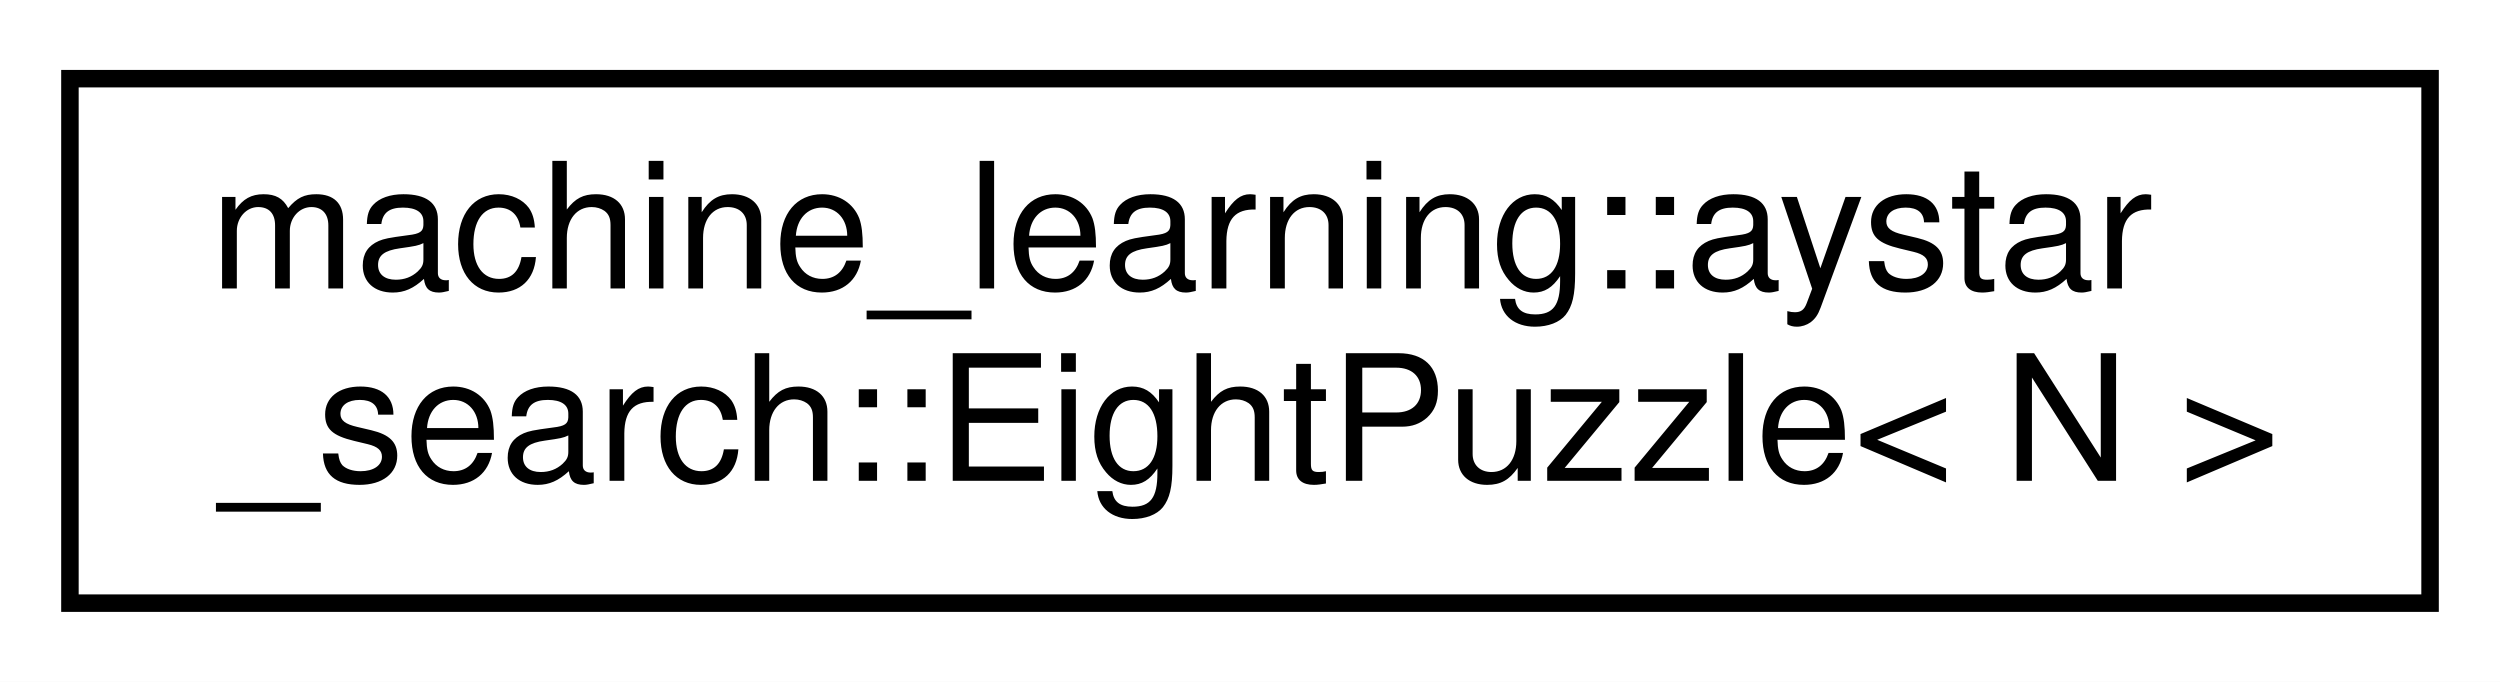
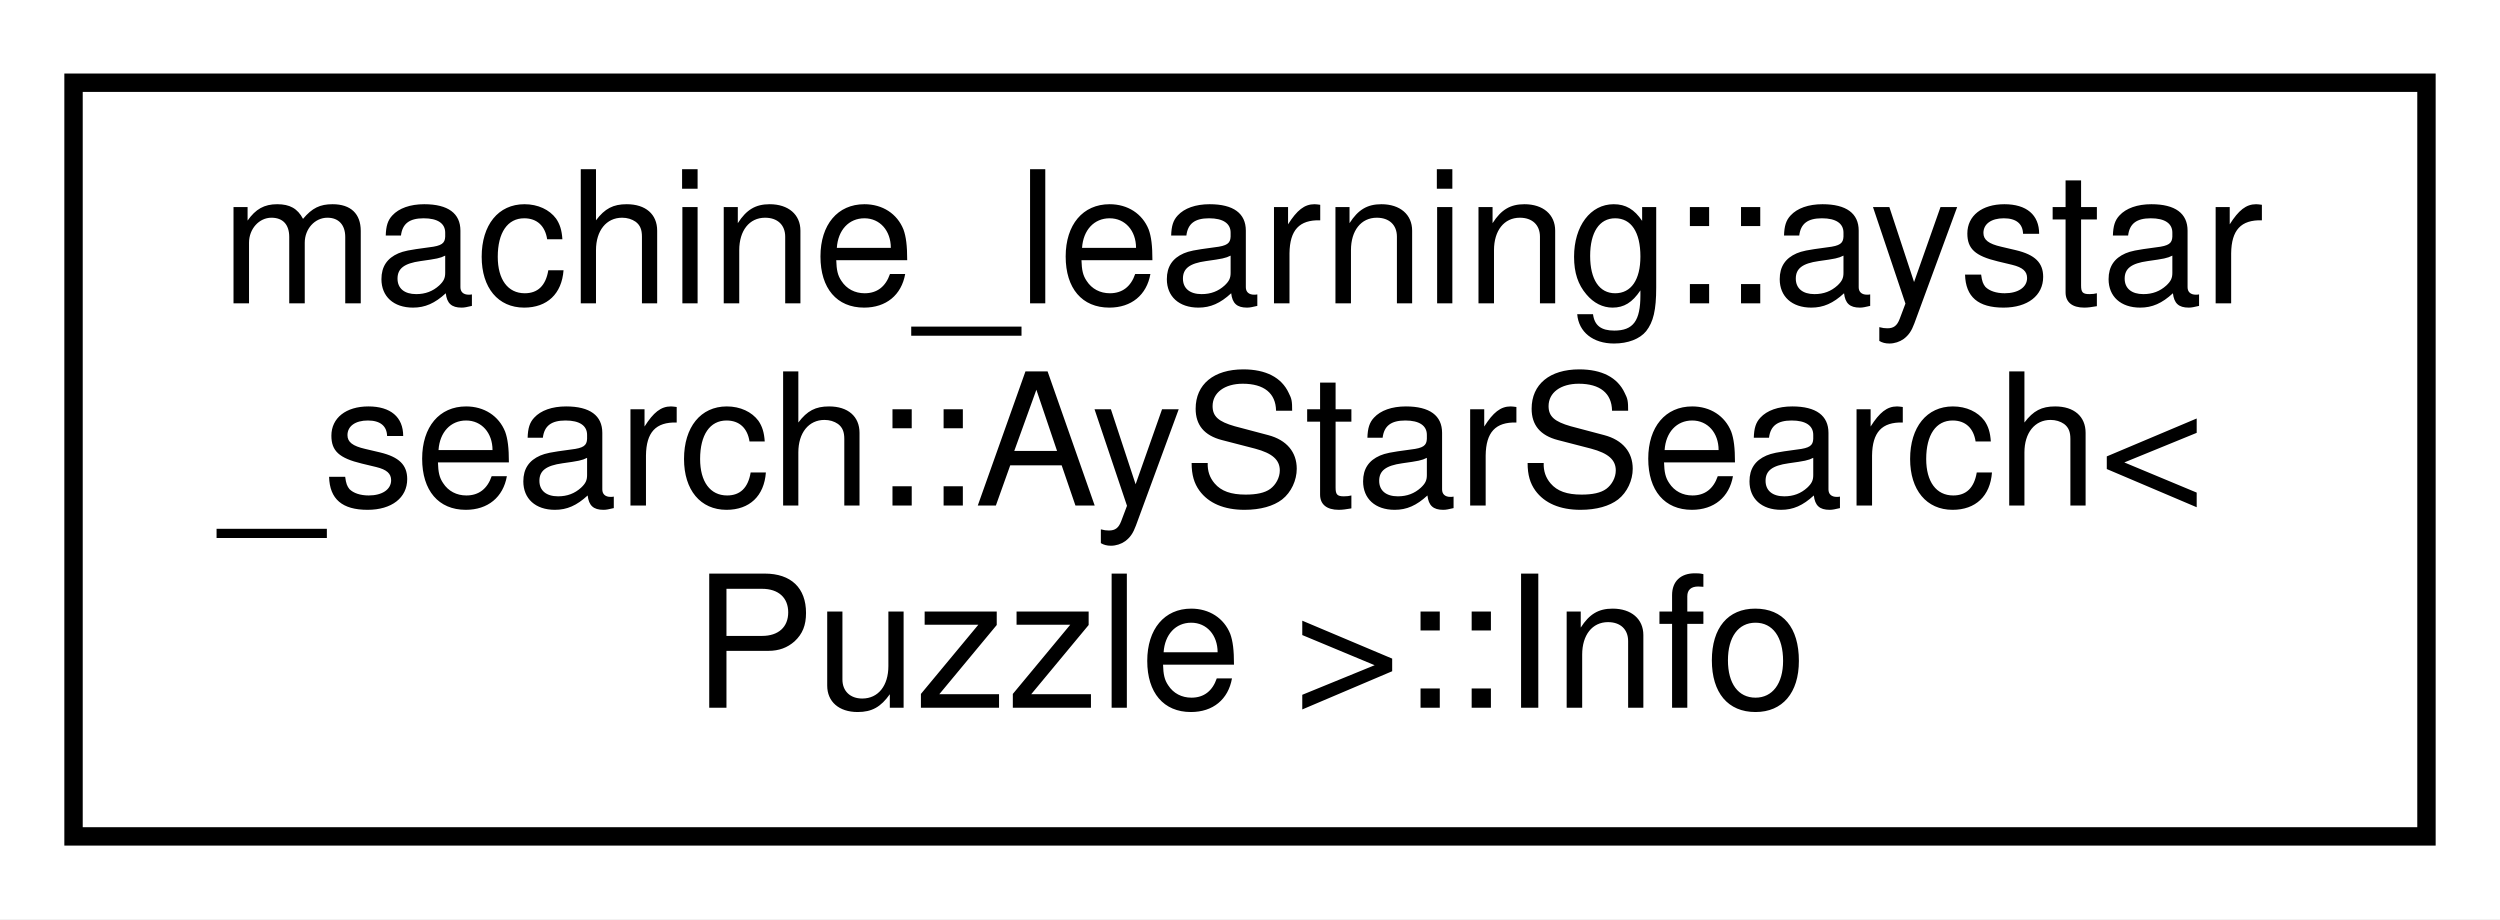
- <svg xmlns="http://www.w3.org/2000/svg" xmlns:xlink="http://www.w3.org/1999/xlink" width="143pt" height="39pt" viewBox="0.00 0.00 143.00 39.00">
-   <g id="graph0" class="graph" transform="scale(1 1) rotate(0) translate(4 35)">
-     <polygon fill="white" stroke="transparent" points="-4,4 -4,-35 139,-35 139,4 -4,4" />
+ <svg xmlns="http://www.w3.org/2000/svg" xmlns:xlink="http://www.w3.org/1999/xlink" width="136pt" height="50pt" viewBox="0.00 0.00 136.00 50.00">
+   <g id="graph0" class="graph" transform="scale(1 1) rotate(0) translate(4 46)">
+     <polygon fill="white" stroke="transparent" points="-4,4 -4,-46 132,-46 132,4 -4,4" />
    <g id="node1" class="node">
      <g id="a_node1">
-         <a xlink:href="dd/d9c/classmachine__learning_1_1aystar__search_1_1_eight_puzzle.html" target="_top" xlink:title="A class defining EightPuzzle/15-Puzzle game.">
-           <polygon fill="white" stroke="black" points="0,-0.5 0,-30.5 135,-30.5 135,-0.5 0,-0.5" />
-           <text text-anchor="start" x="8" y="-18.5" font-family="Helvetica,sans-Serif" font-size="10.00">machine_learning::aystar</text>
-           <text text-anchor="middle" x="67.5" y="-7.5" font-family="Helvetica,sans-Serif" font-size="10.00">_search::EightPuzzle&lt; N &gt;</text>
+         <a xlink:href="da/d70/structmachine__learning_1_1aystar__search_1_1_ay_star_search_1_1_info.html" target="_top" xlink:title="Struct that handles all the information related to the current state.">
+           <polygon fill="white" stroke="black" points="0,-0.5 0,-41.5 128,-41.5 128,-0.5 0,-0.5" />
+           <text text-anchor="start" x="8" y="-29.5" font-family="Helvetica,sans-Serif" font-size="10.00">machine_learning::aystar</text>
+           <text text-anchor="start" x="8" y="-18.5" font-family="Helvetica,sans-Serif" font-size="10.00">_search::AyStarSearch&lt;</text>
+           <text text-anchor="middle" x="64" y="-7.5" font-family="Helvetica,sans-Serif" font-size="10.00"> Puzzle &gt;::Info</text>
        </a>
      </g>
    </g>
  </g>
</svg>
